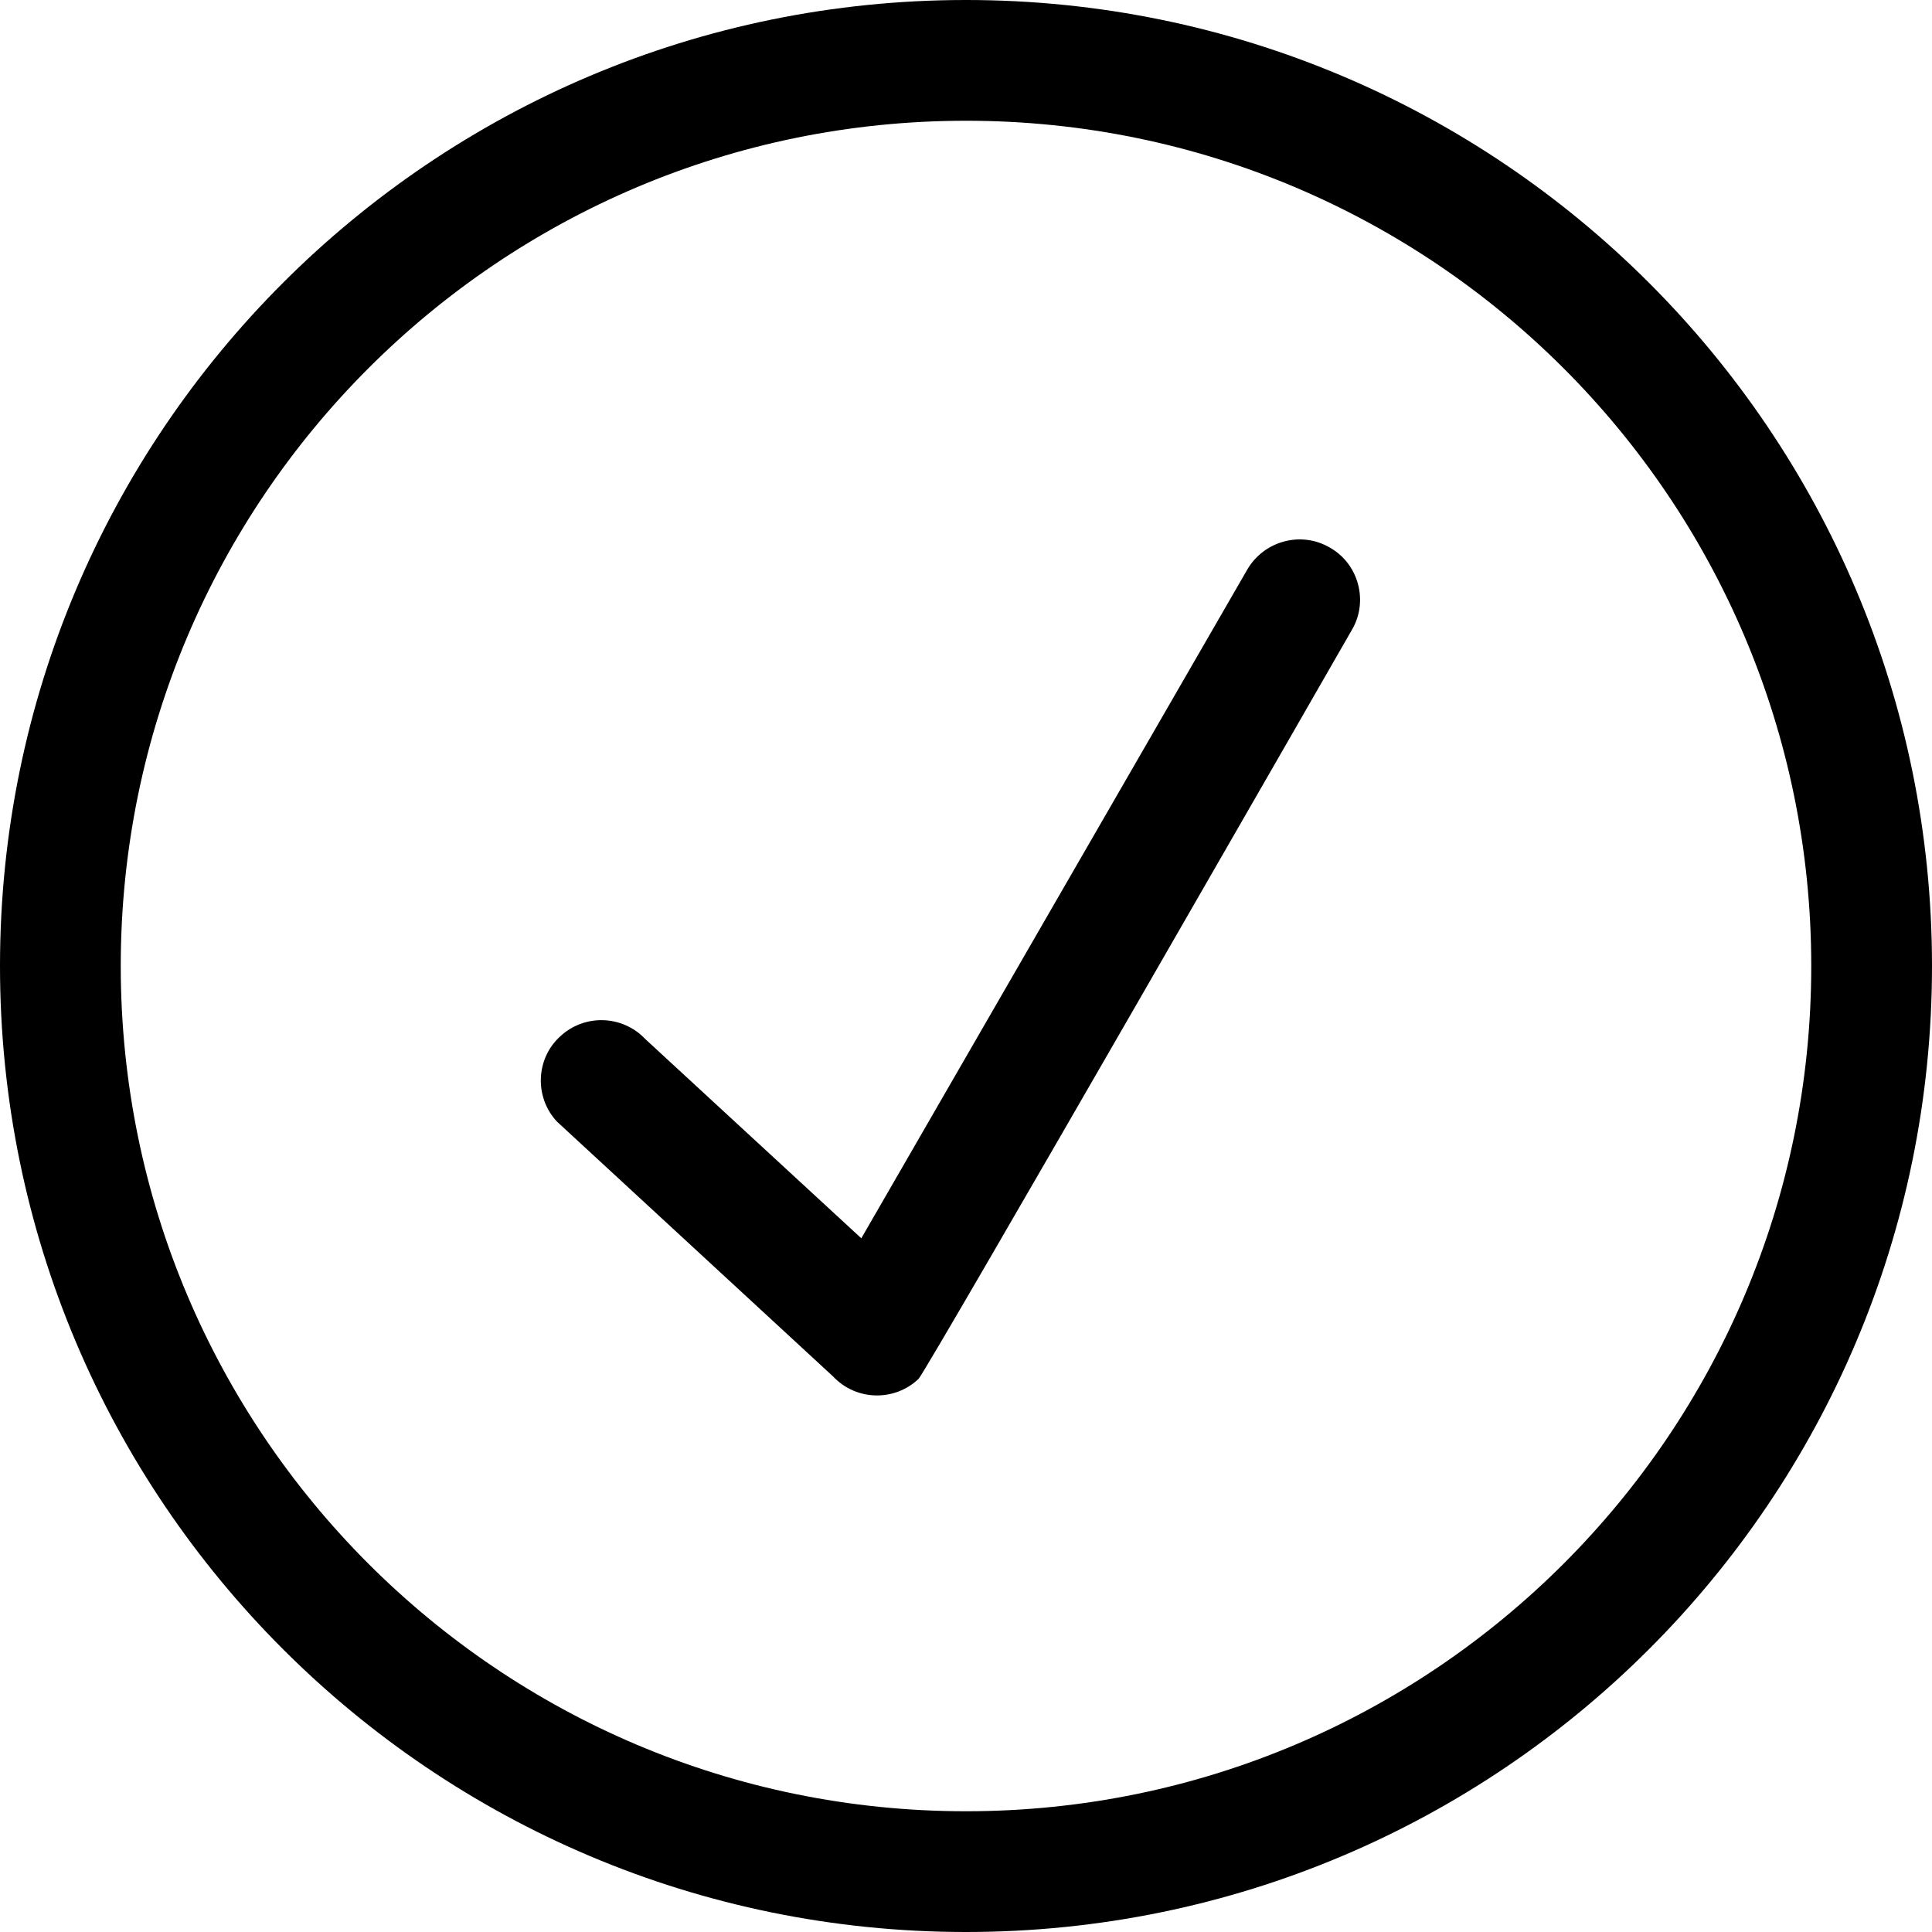
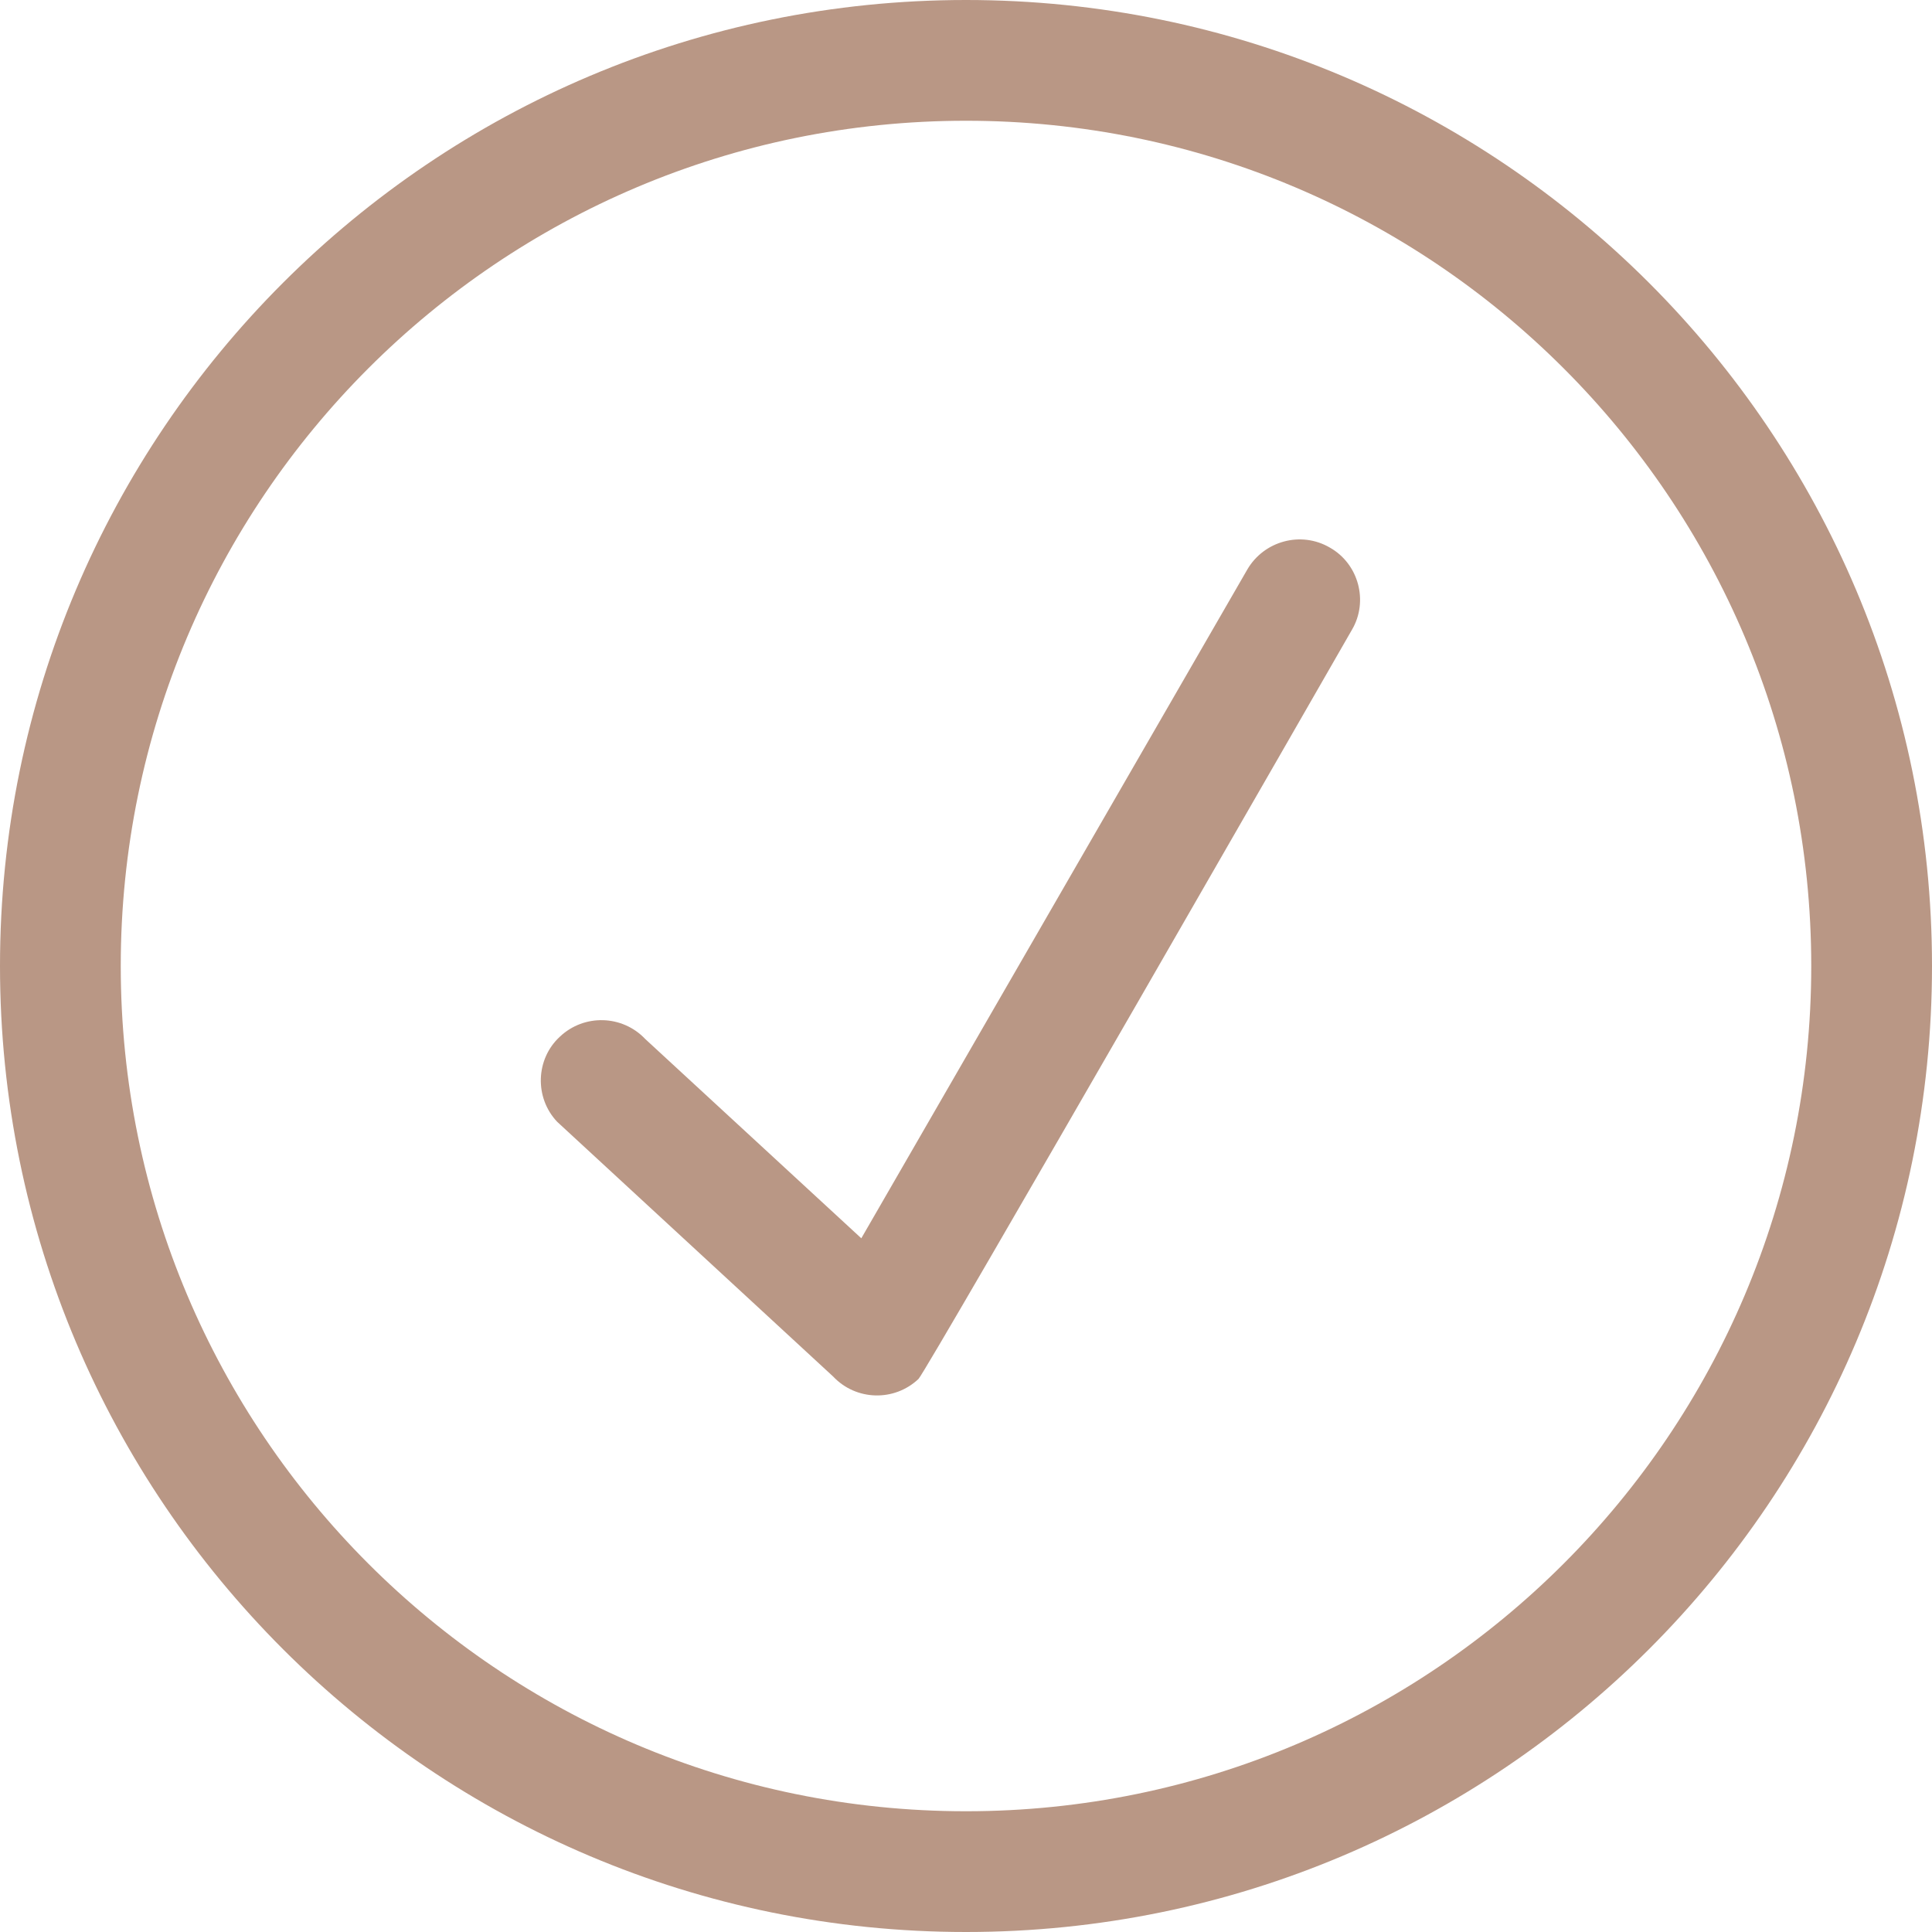
- <svg xmlns="http://www.w3.org/2000/svg" width="800px" height="800px" viewBox="0 0 32 32" version="1.1">
-   <defs>
- 
- </defs>
-   <g id="Page-1" stroke="none" stroke-width="1" fill="none" fill-rule="evenodd">
-     <g id="Icon-Set" transform="translate(-100, -1139)" fill="#000000">
-       <path d="M122.027,1148.07 C121.548,1147.79 120.937,1147.96 120.661,1148.43 L114.266,1159.51 L110.688,1156.21 C110.31,1155.81 109.677,1155.79 109.274,1156.17 C108.871,1156.54 108.85,1157.18 109.228,1157.58 L113.8,1161.8 C114.177,1162.2 114.81,1162.22 115.213,1161.84 C115.335,1161.73 122.393,1149.43 122.393,1149.43 C122.669,1148.96 122.505,1148.34 122.027,1148.07 L122.027,1148.07 Z M116,1169 C108.268,1169 102,1162.73 102,1155 C102,1147.27 108.268,1141 116,1141 C123.732,1141 130,1147.27 130,1155 C130,1162.73 123.732,1169 116,1169 L116,1169 Z M116,1139 C107.164,1139 100,1146.16 100,1155 C100,1163.84 107.164,1171 116,1171 C124.836,1171 132,1163.84 132,1155 C132,1146.16 124.836,1139 116,1139 L116,1139 Z" id="checkmark-circle">
- 
- </path>
+ <svg xmlns="http://www.w3.org/2000/svg" width="800px" height="800px" viewBox="0 0 32 32" version="1.1" fill="#B99785" stroke="#B99785">
+   <g id="SVGRepo_bgCarrier" stroke-width="0" />
+   <g id="SVGRepo_tracerCarrier" stroke-linecap="round" stroke-linejoin="round" />
+   <g id="SVGRepo_iconCarrier">
+     <defs> </defs>
+     <g id="Page-1" stroke="none" stroke-width="1" fill="none" fill-rule="evenodd">
+       <g id="Icon-Set" transform="translate(-100, -1139)" fill="#B99785">
+         <path d="M122.027,1148.07 C121.548,1147.79 120.937,1147.96 120.661,1148.43 L114.266,1159.51 L110.688,1156.21 C110.31,1155.81 109.677,1155.79 109.274,1156.17 C108.871,1156.54 108.85,1157.18 109.228,1157.58 L113.8,1161.8 C114.177,1162.2 114.81,1162.22 115.213,1161.84 C115.335,1161.73 122.393,1149.43 122.393,1149.43 C122.669,1148.96 122.505,1148.34 122.027,1148.07 L122.027,1148.07 Z M116,1169 C108.268,1169 102,1162.73 102,1155 C102,1147.27 108.268,1141 116,1141 C123.732,1141 130,1147.27 130,1155 C130,1162.73 123.732,1169 116,1169 L116,1169 Z M116,1139 C107.164,1139 100,1146.16 100,1155 C100,1163.84 107.164,1171 116,1171 C124.836,1171 132,1163.84 132,1155 C132,1146.16 124.836,1139 116,1139 L116,1139 Z" id="checkmark-circle"> </path>
+       </g>
    </g>
  </g>
</svg>
